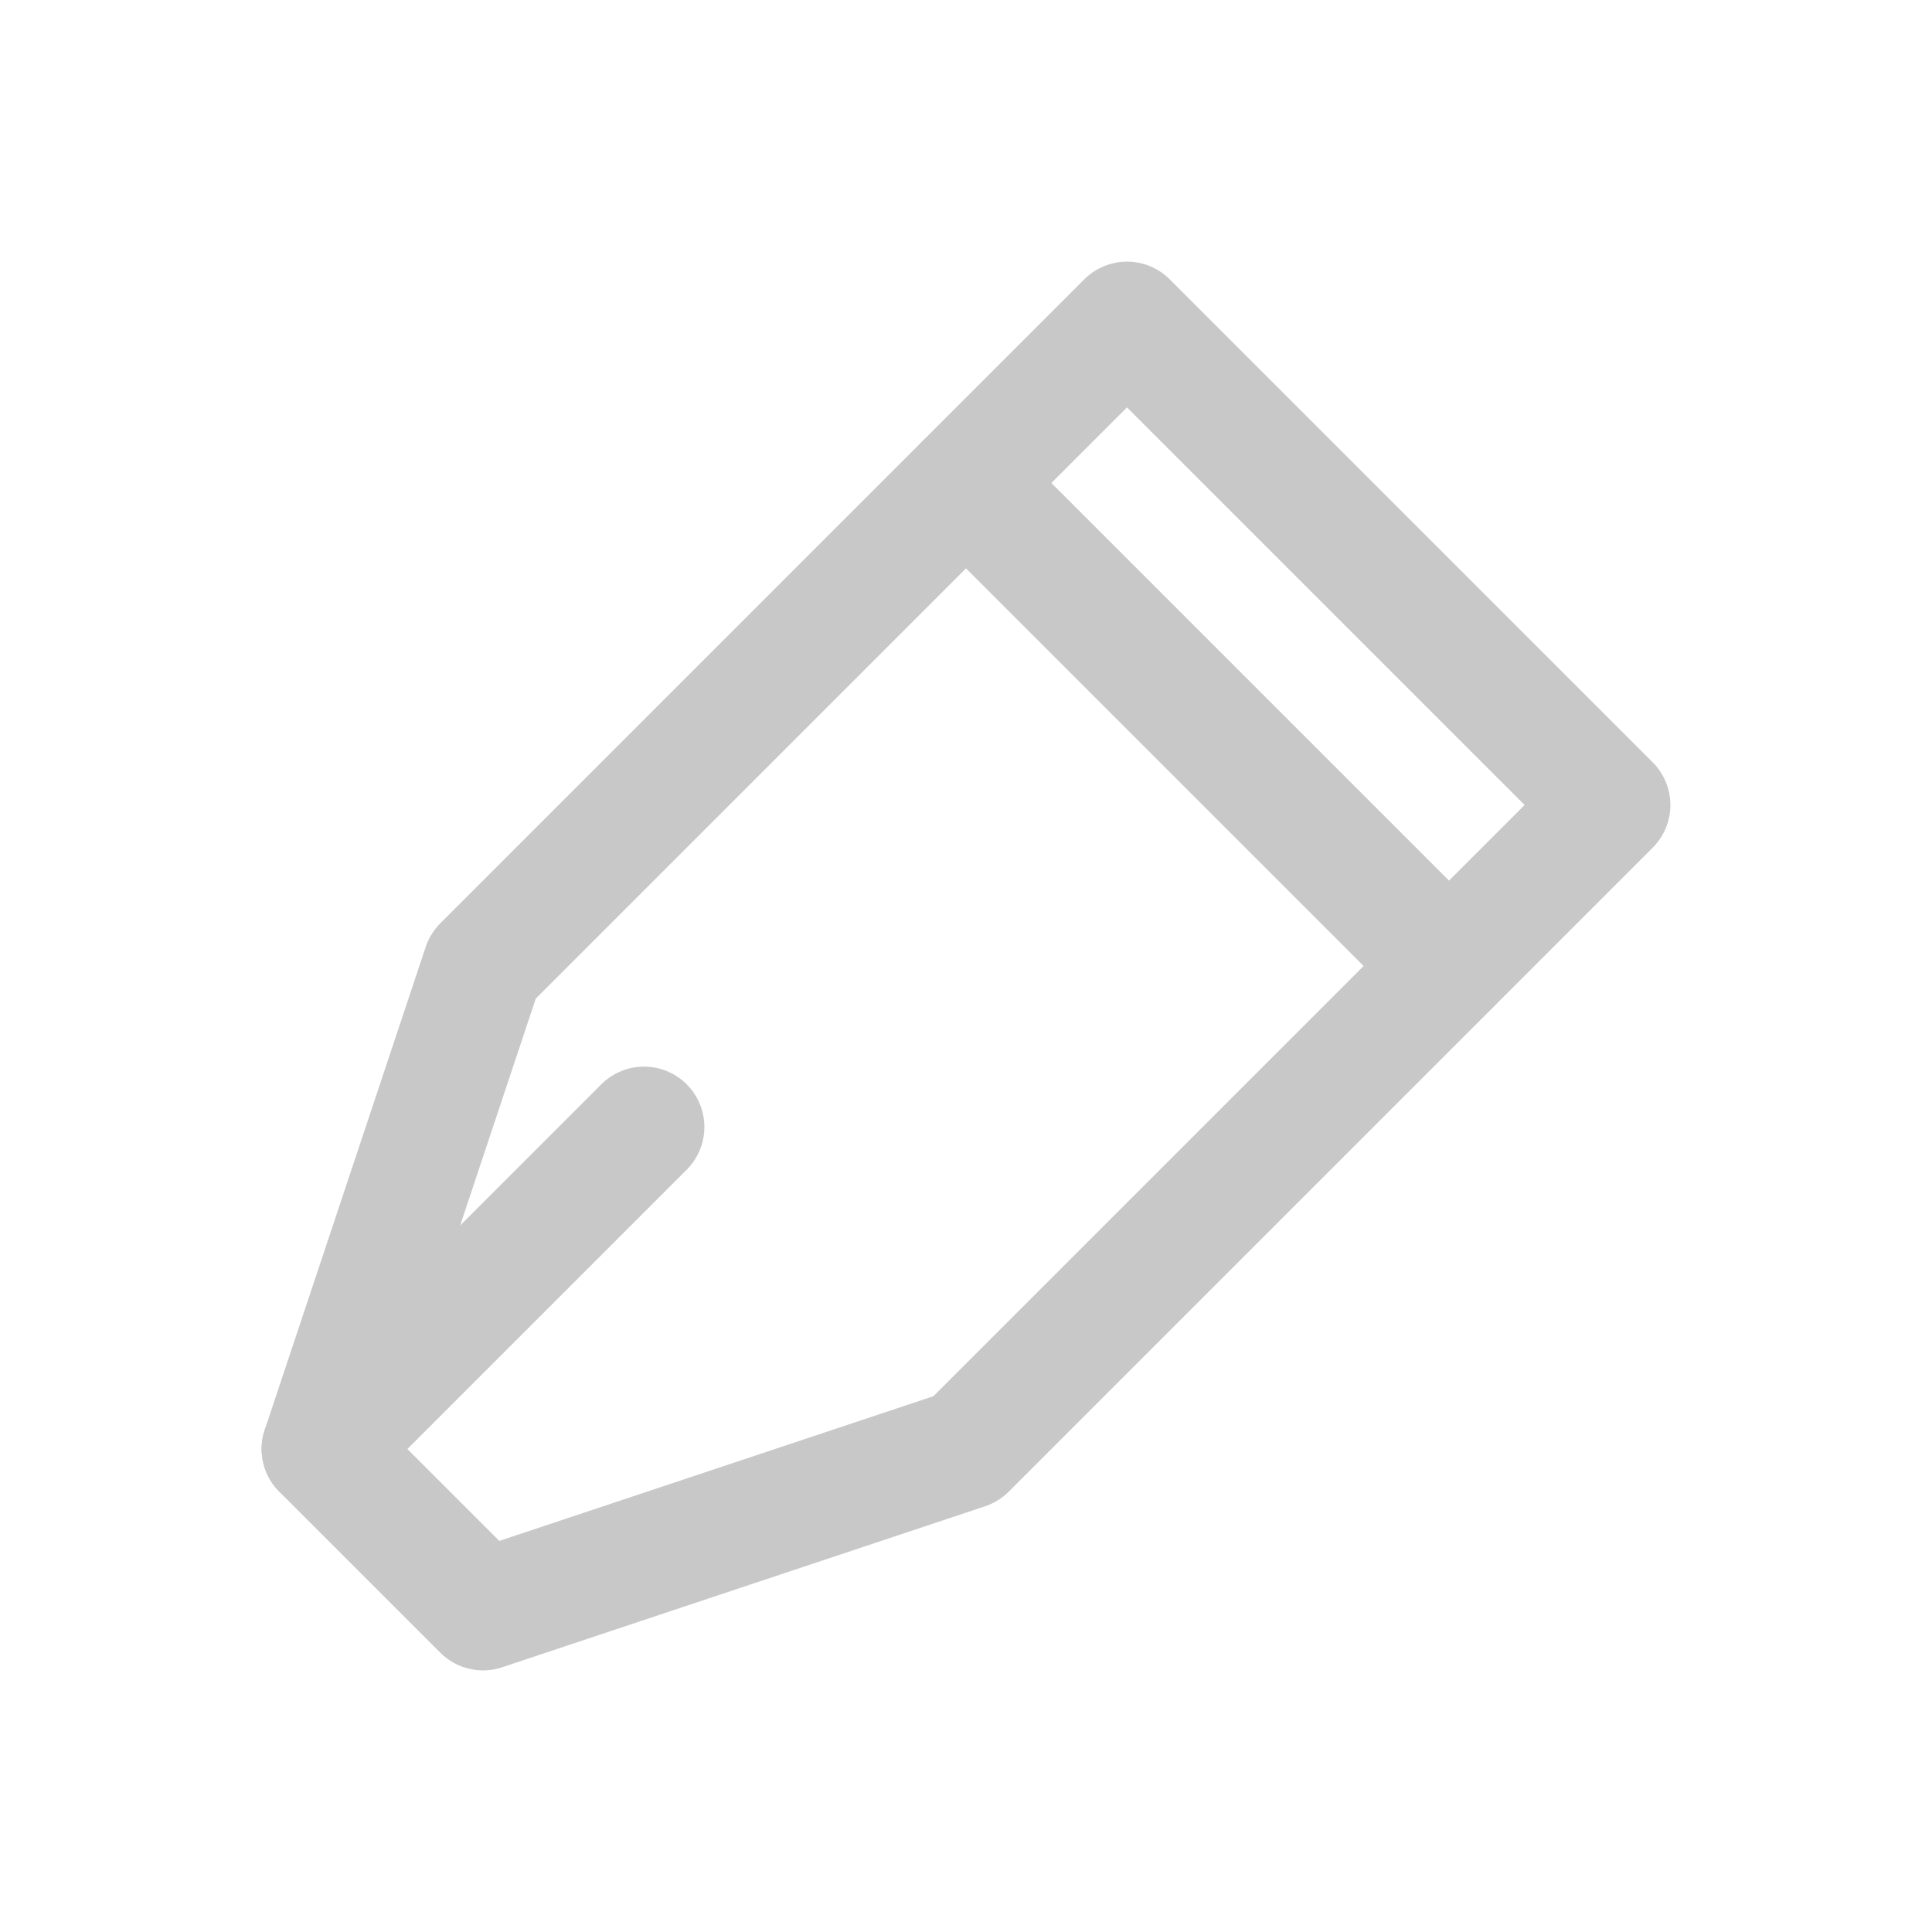
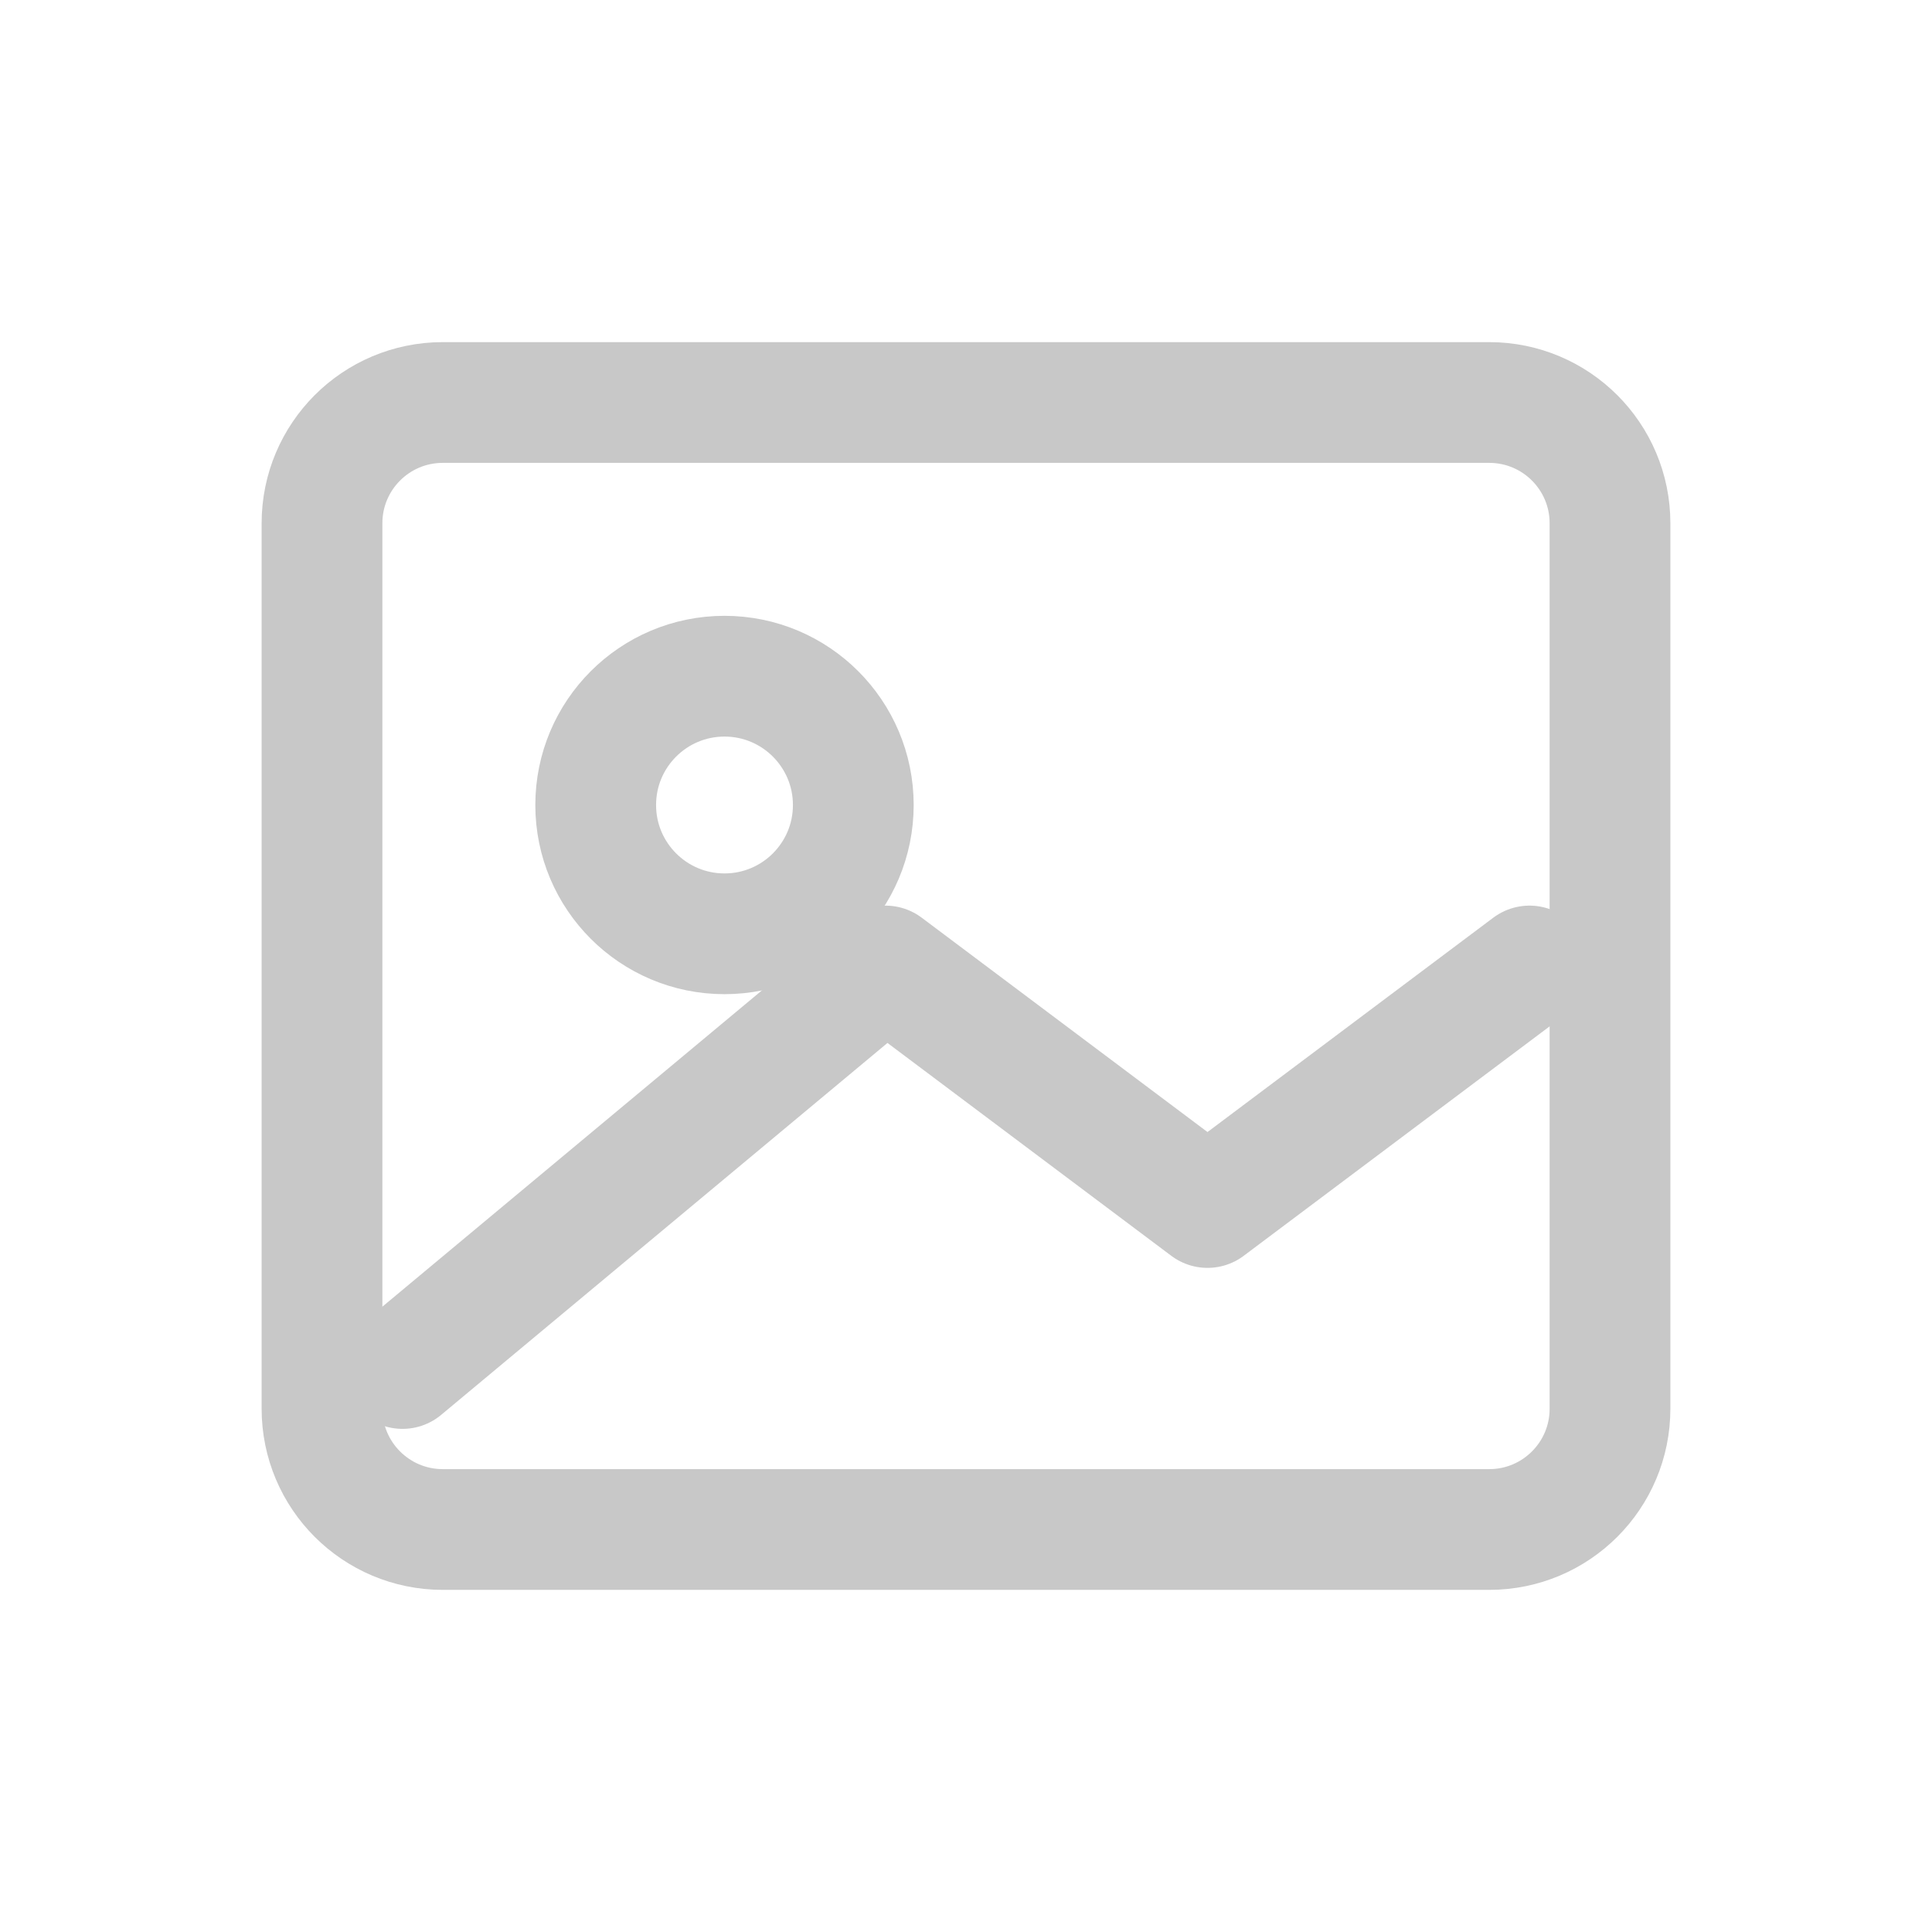
<svg xmlns="http://www.w3.org/2000/svg" width="24" height="24" viewBox="0 0 24 24" fill="none" stroke="#c8c8c8" stroke-width="1.5" stroke-linecap="round" stroke-linejoin="round">
-   <path d="M14 4 L20 10 L12 18 L6 20 L4 18 L6 12 Z" />
-   <path d="M12 6 L18 12" />
-   <path d="M4 18 L8 14" />
+   <rect x="4" y="5" width="16" height="14" rx="1.5" />
+   <circle cx="9" cy="10" r="1.6" />
+   <path d="M5 17 L11 12 L15 15 L19 12" />
</svg>
